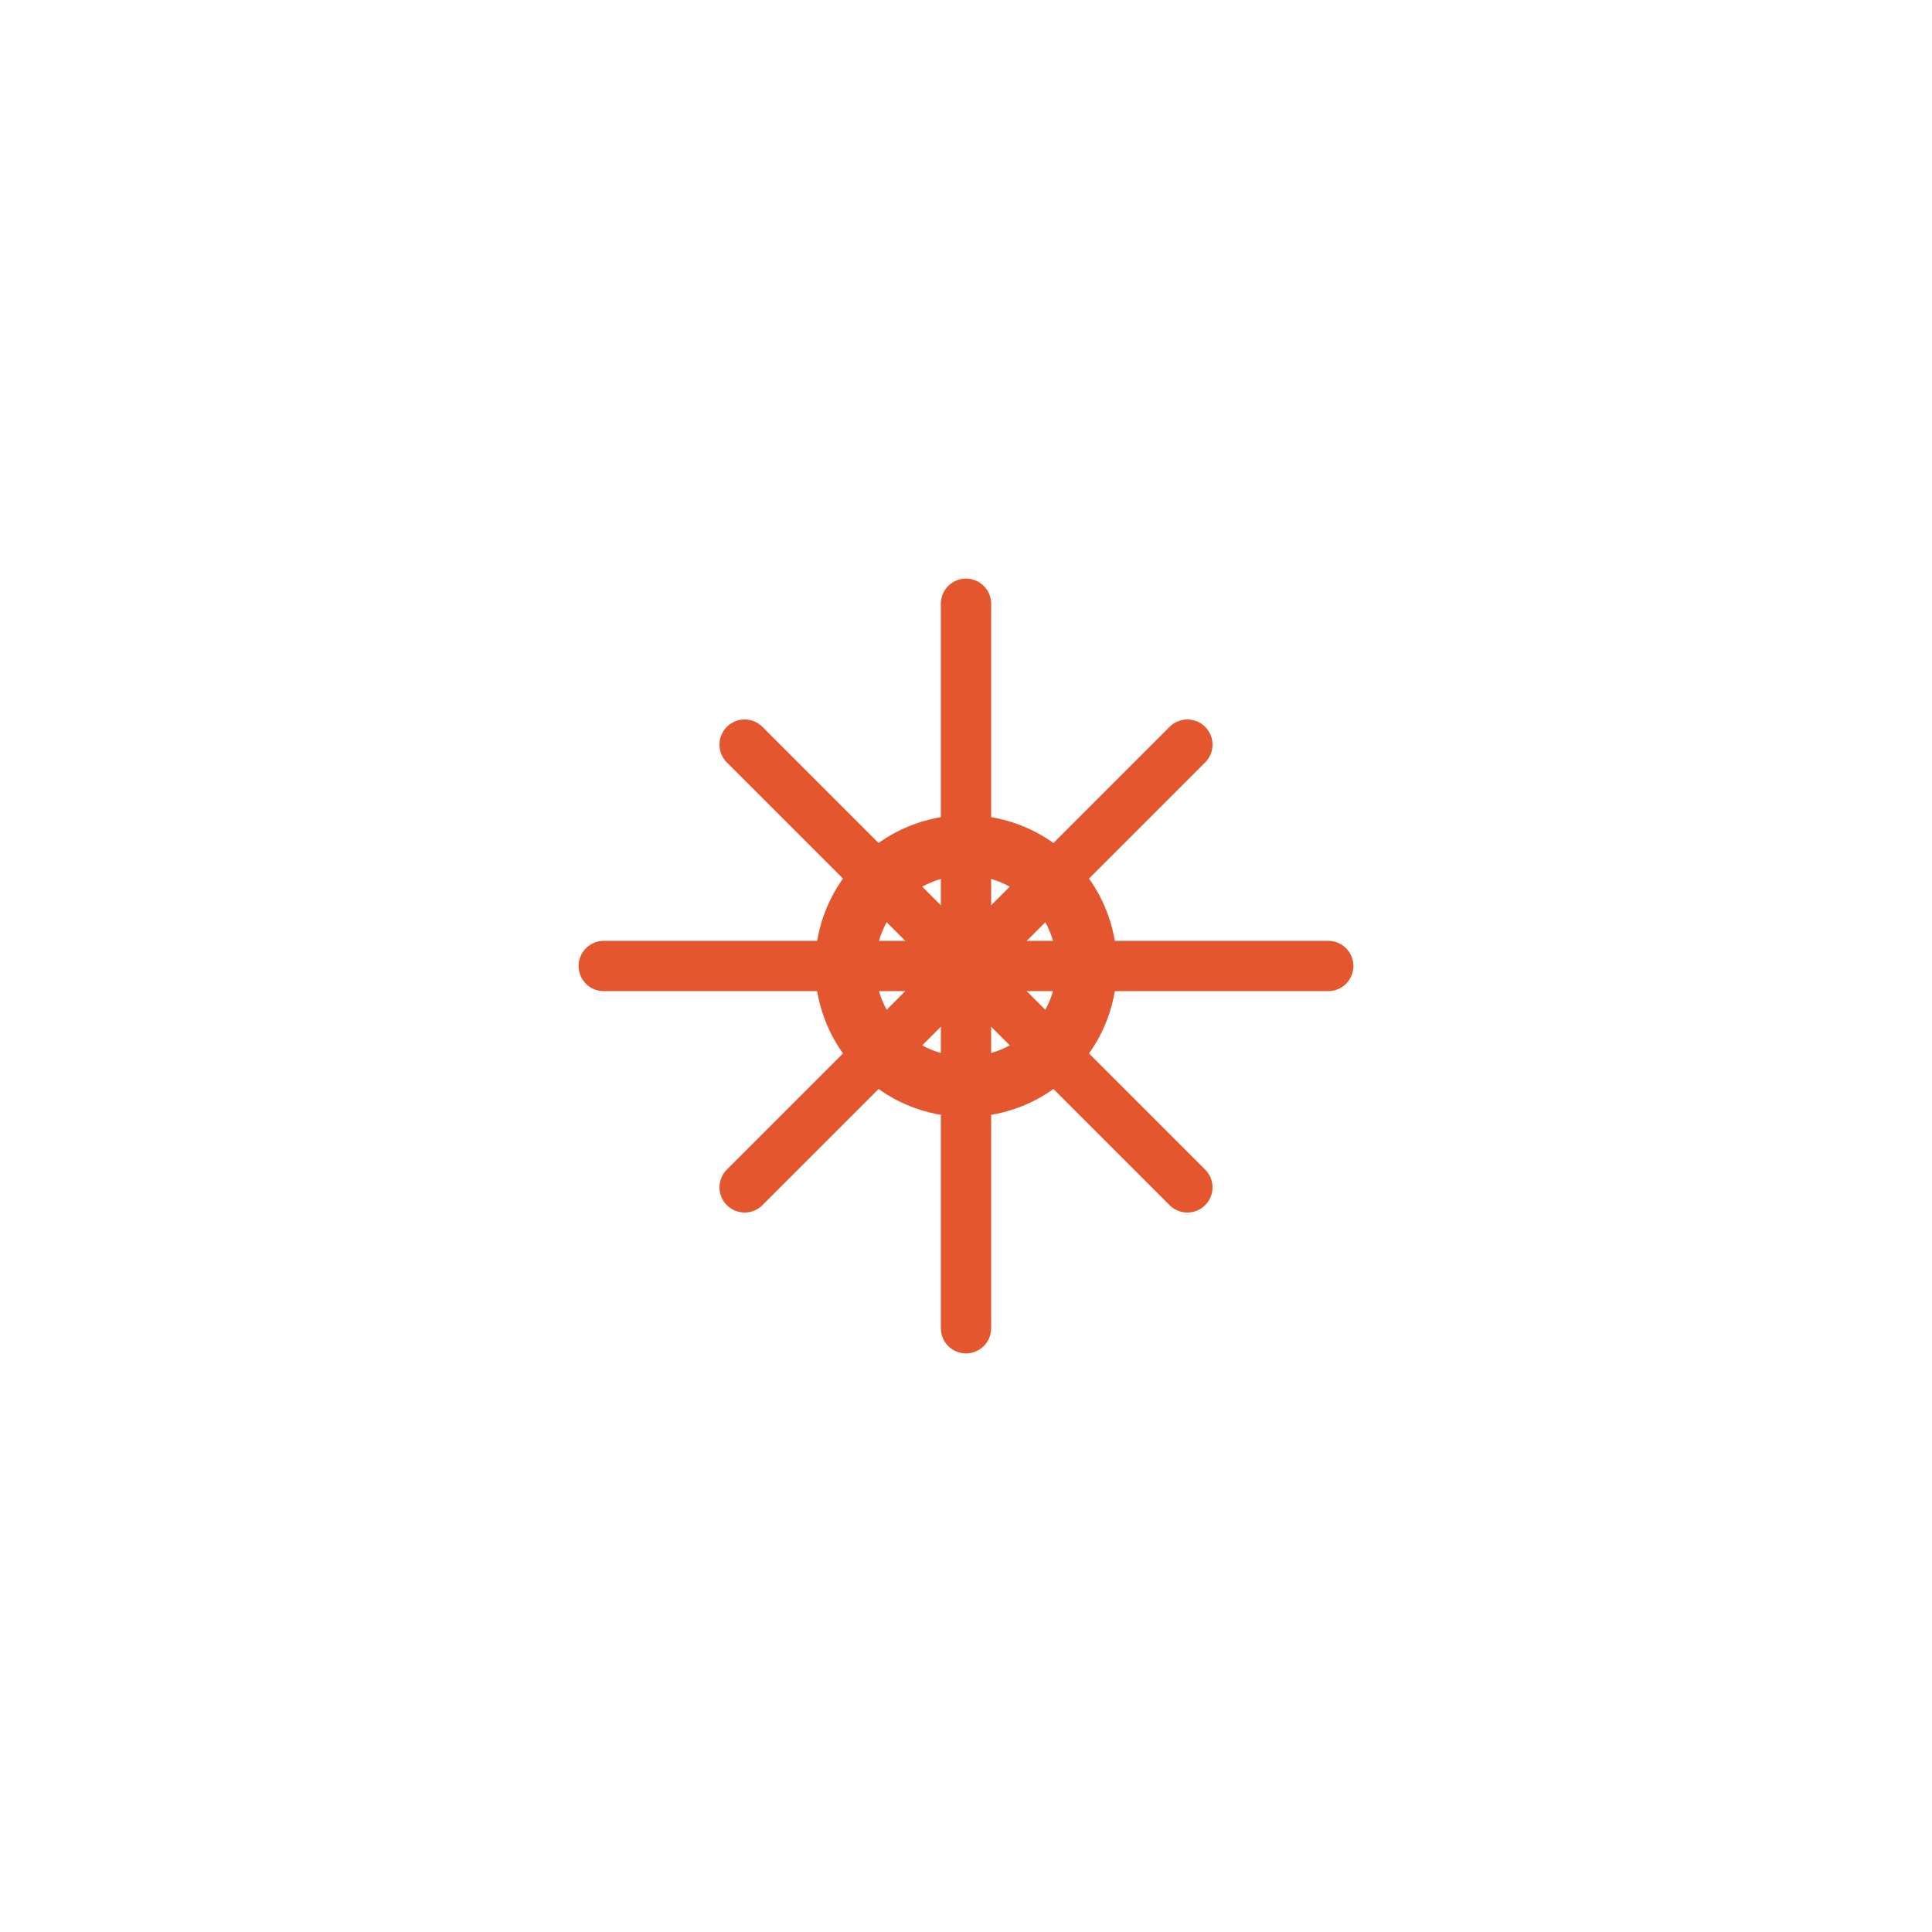
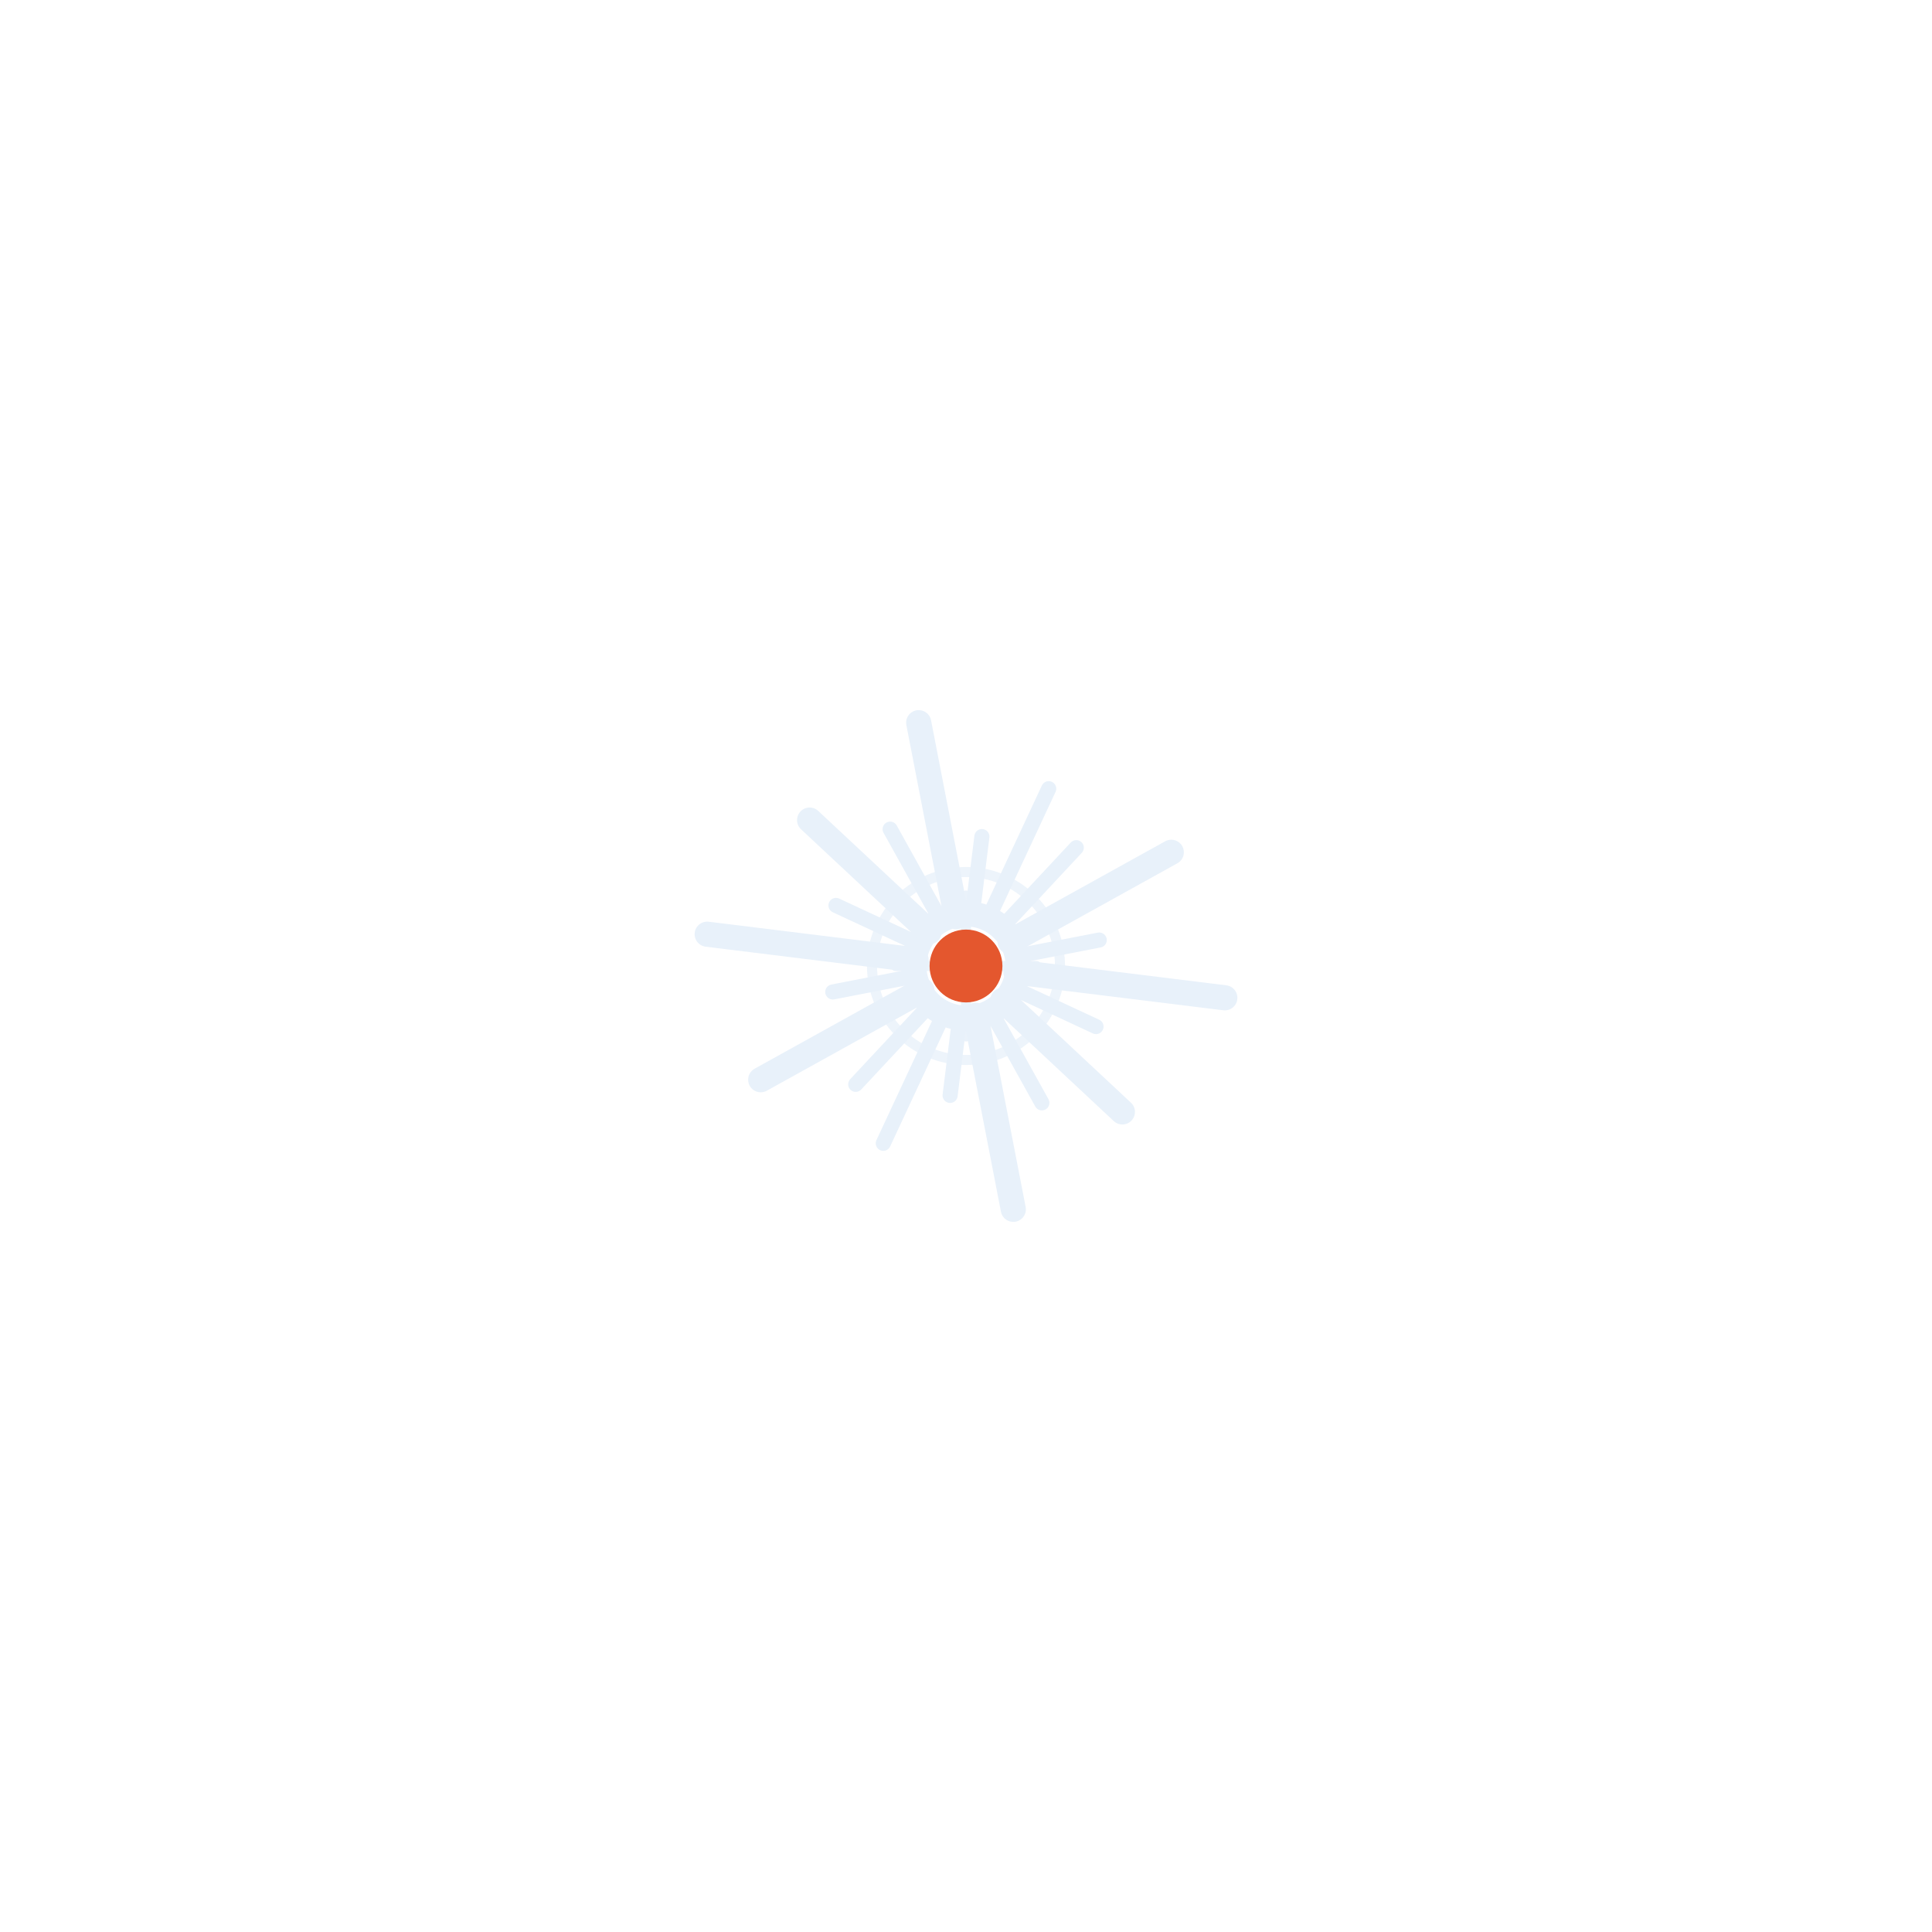
<svg xmlns="http://www.w3.org/2000/svg" width="96" height="96" viewBox="0 0 96 96">
-   <g id="burst" stroke="#E4572E" stroke-width="2.5" fill="none" stroke-linecap="round" stroke-linejoin="round">
-     <circle cx="48" cy="48" r="6" stroke-width="3" />
-     <line x1="48" y1="48" x2="48" y2="30" />
-     <line x1="48" y1="48" x2="48" y2="66" />
-     <line x1="48" y1="48" x2="30" y2="48" />
-     <line x1="48" y1="48" x2="66" y2="48" />
-     <line x1="48" y1="48" x2="37" y2="37" />
-     <line x1="48" y1="48" x2="59" y2="37" />
-     <line x1="48" y1="48" x2="37" y2="59" />
-     <line x1="48" y1="48" x2="59" y2="59" />
+   <defs>
+     <path id="shard" d="M -1.6 -3.2 L 2.4 -0.6 L 1.2 3 L -2.2 1.2 Z" stroke="#E8F1FA" stroke-width="0.6" />
+   </defs>
+   <g id="burst" fill="none" stroke-linecap="round" stroke-linejoin="round">
+     <line x1="48" y1="48" x2="51.5" y2="48" stroke="#E8F1FA" stroke-width="0.5" opacity="0.9" />
+     <line x1="48" y1="48" x2="48" y2="51.5" stroke="#E8F1FA" stroke-width="0.5" opacity="0.9" />
+     <line x1="48" y1="48" x2="44.5" y2="48" stroke="#E8F1FA" stroke-width="0.5" opacity="0.9" />
+     <line x1="48" y1="48" x2="48" y2="44.5" stroke="#E8F1FA" stroke-width="0.5" opacity="0.9" />
+     <circle cx="48" cy="48" r="2.59" stroke="#E8F1FA" stroke-width="1.25" />
+     <circle cx="48" cy="48" r="4.67" stroke="#E8F1FA" stroke-width="0.5" opacity="0.8" />
+     <circle cx="48" cy="48" r="1.81" fill="#E4572E" stroke="none" />
+     <line x1="50.48" y1="48.3" x2="60.86" y2="49.58" stroke="#E8F1FA" stroke-width="1.25" />
+     <line x1="50.27" y1="49.06" x2="54.46" y2="51.01" stroke="#E8F1FA" stroke-width="0.75" />
+     <line x1="49.83" y1="49.7" x2="55.77" y2="55.25" stroke="#E8F1FA" stroke-width="1.25" />
+     <line x1="49.21" y1="50.19" x2="51.77" y2="54.8" stroke="#E8F1FA" stroke-width="0.75" />
+     <line x1="48.48" y1="50.45" x2="50.35" y2="60.09" stroke="#E8F1FA" stroke-width="1.25" />
+     <line x1="47.7" y1="50.48" x2="47.21" y2="54.43" stroke="#E8F1FA" stroke-width="0.75" />
+     <line x1="46.94" y1="50.27" x2="43.89" y2="56.81" stroke="#E8F1FA" stroke-width="0.75" />
+     <line x1="46.3" y1="49.83" x2="42.52" y2="53.88" stroke="#E8F1FA" stroke-width="0.75" />
+     <line x1="45.81" y1="49.21" x2="37.8" y2="53.65" stroke="#E8F1FA" stroke-width="1.25" />
+     <line x1="45.55" y1="48.48" x2="41.38" y2="49.29" stroke="#E8F1FA" stroke-width="0.75" />
+     <line x1="45.52" y1="47.7" x2="35.14" y2="46.42" stroke="#E8F1FA" stroke-width="1.25" />
+     <line x1="45.73" y1="46.94" x2="41.54" y2="44.99" stroke="#E8F1FA" stroke-width="0.75" />
+     <line x1="46.17" y1="46.3" x2="40.23" y2="40.75" stroke="#E8F1FA" stroke-width="1.25" />
+     <line x1="46.79" y1="45.81" x2="44.23" y2="41.2" stroke="#E8F1FA" stroke-width="0.75" />
+     <line x1="47.52" y1="45.55" x2="45.65" y2="35.91" stroke="#E8F1FA" stroke-width="1.25" />
+     <line x1="48.3" y1="45.52" x2="48.79" y2="41.57" stroke="#E8F1FA" stroke-width="0.75" />
+     <line x1="49.06" y1="45.73" x2="52.11" y2="39.19" stroke="#E8F1FA" stroke-width="0.75" />
+     <line x1="49.7" y1="46.17" x2="53.48" y2="42.12" stroke="#E8F1FA" stroke-width="0.75" />
+     <line x1="50.19" y1="46.79" x2="58.2" y2="42.35" stroke="#E8F1FA" stroke-width="1.25" />
+     <line x1="50.45" y1="47.52" x2="54.62" y2="46.71" stroke="#E8F1FA" stroke-width="0.75" />
  </g>
</svg>
